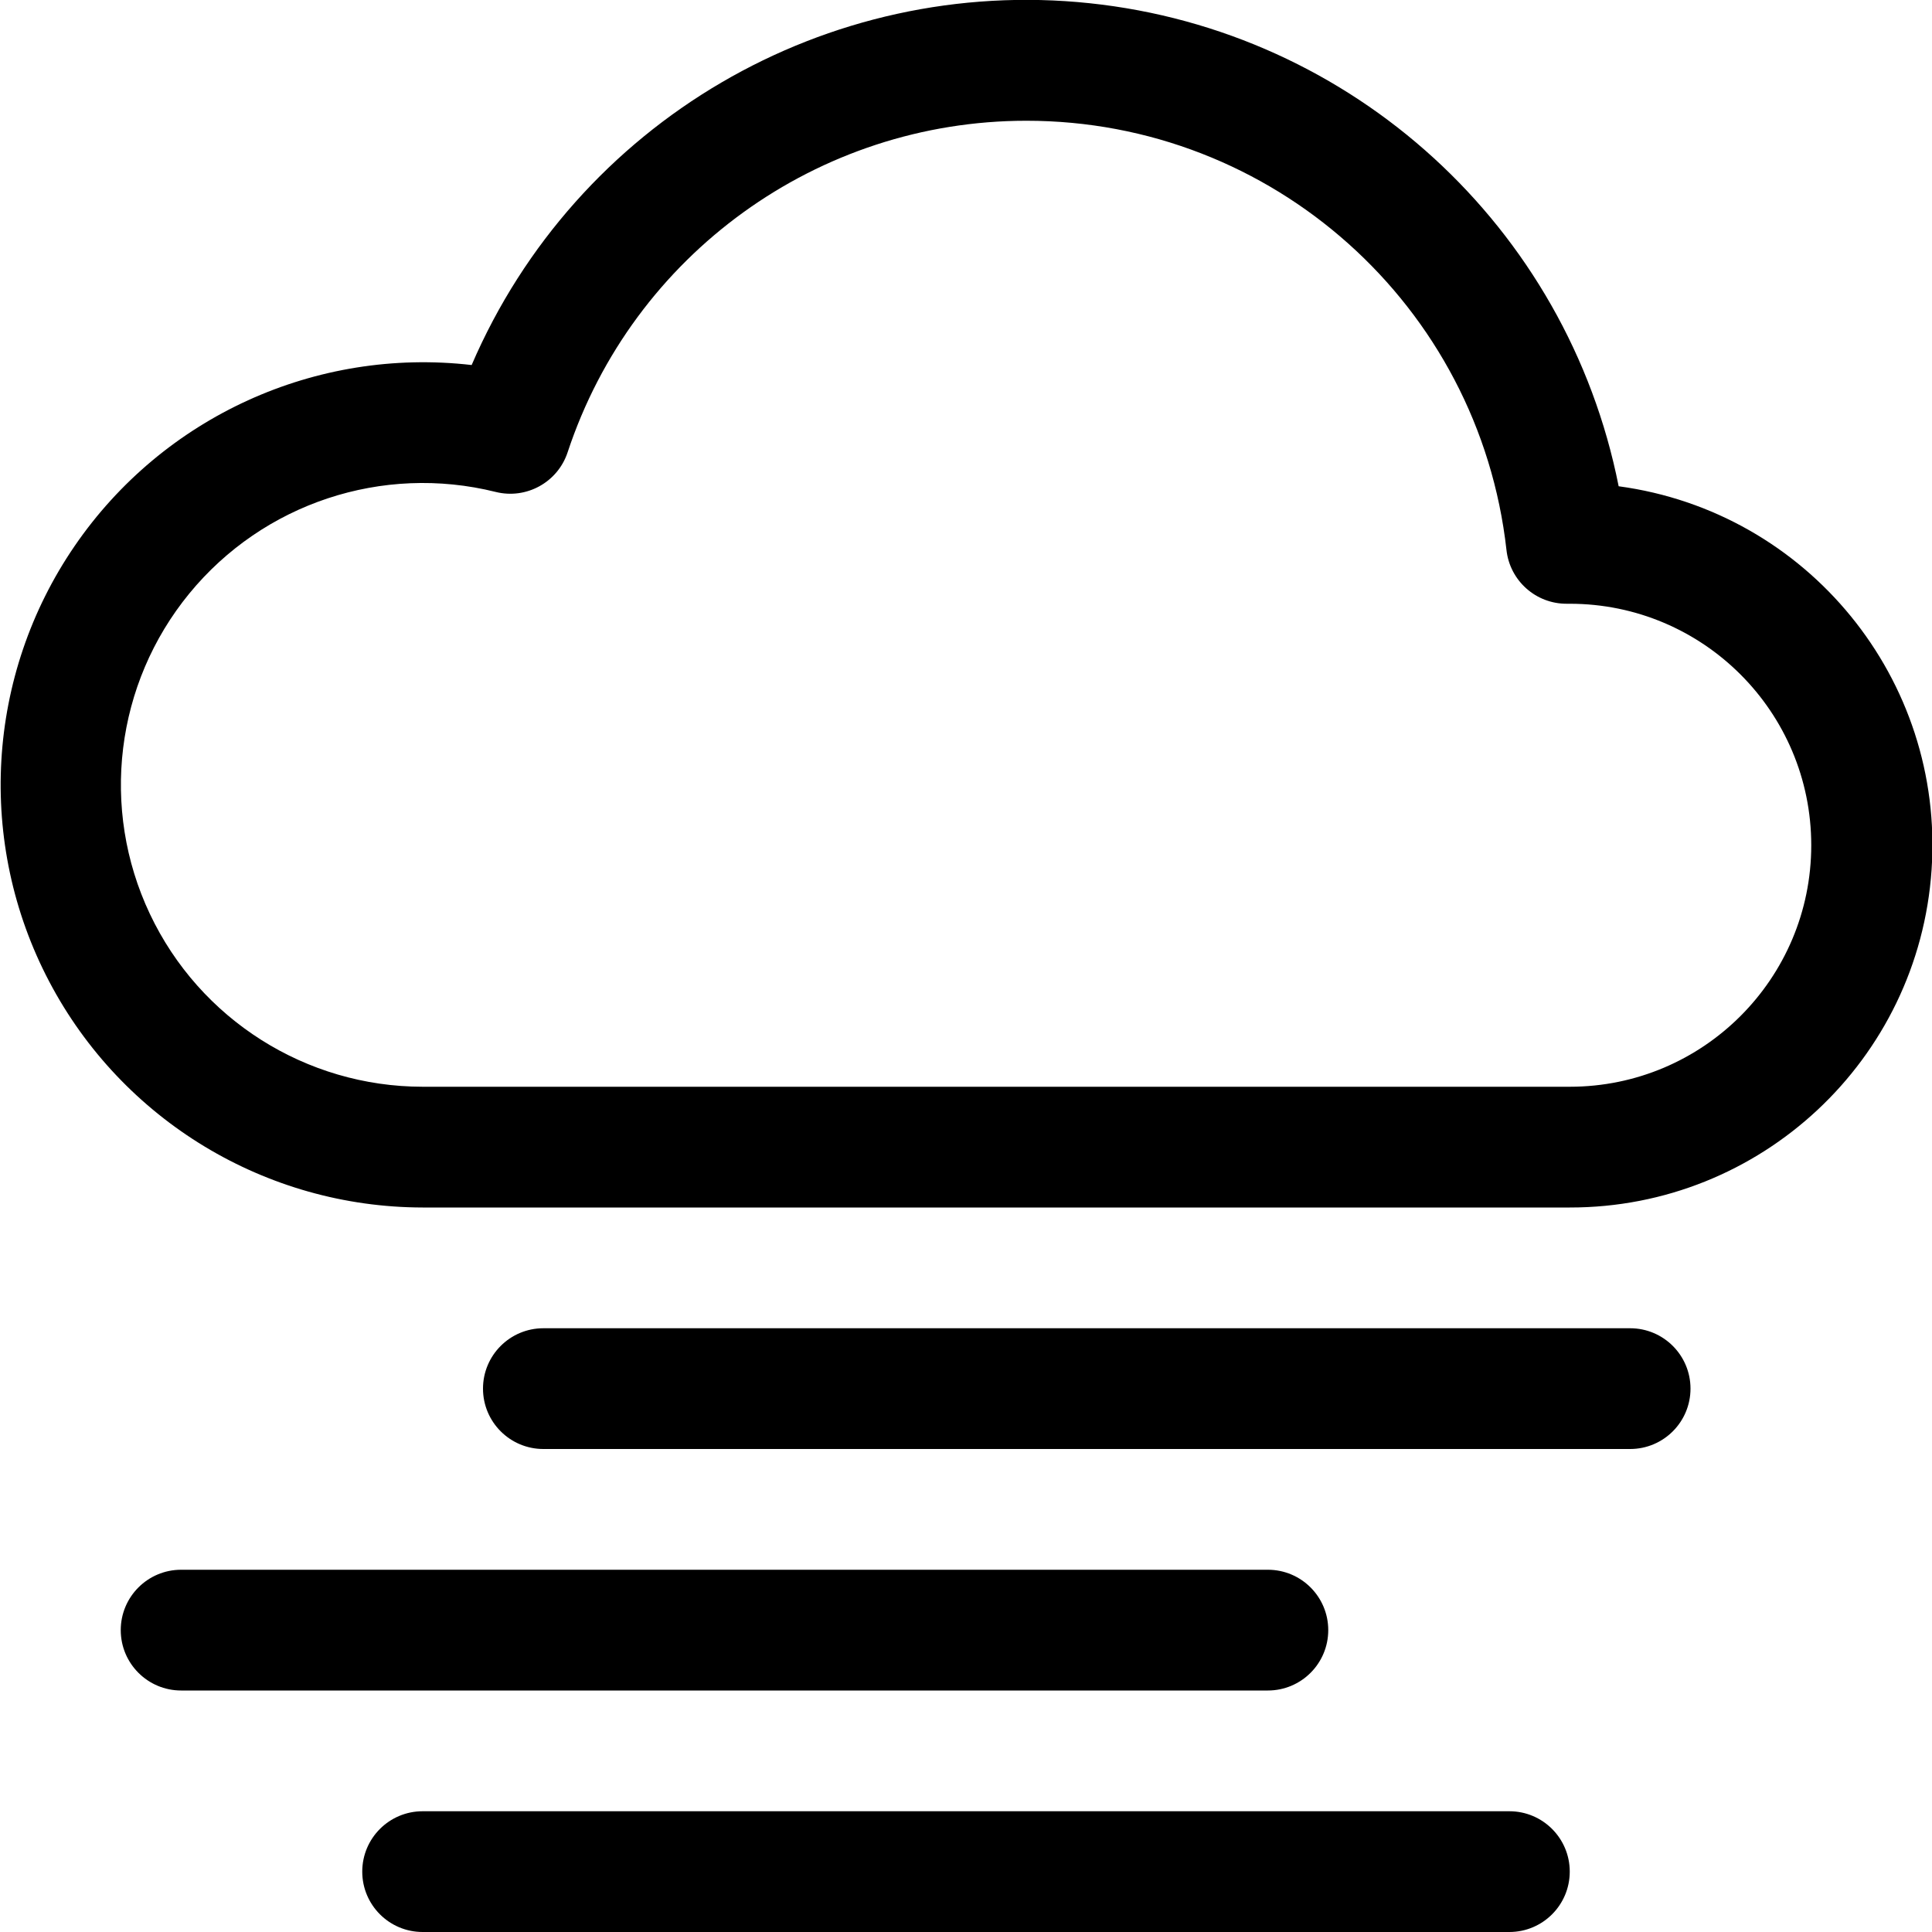
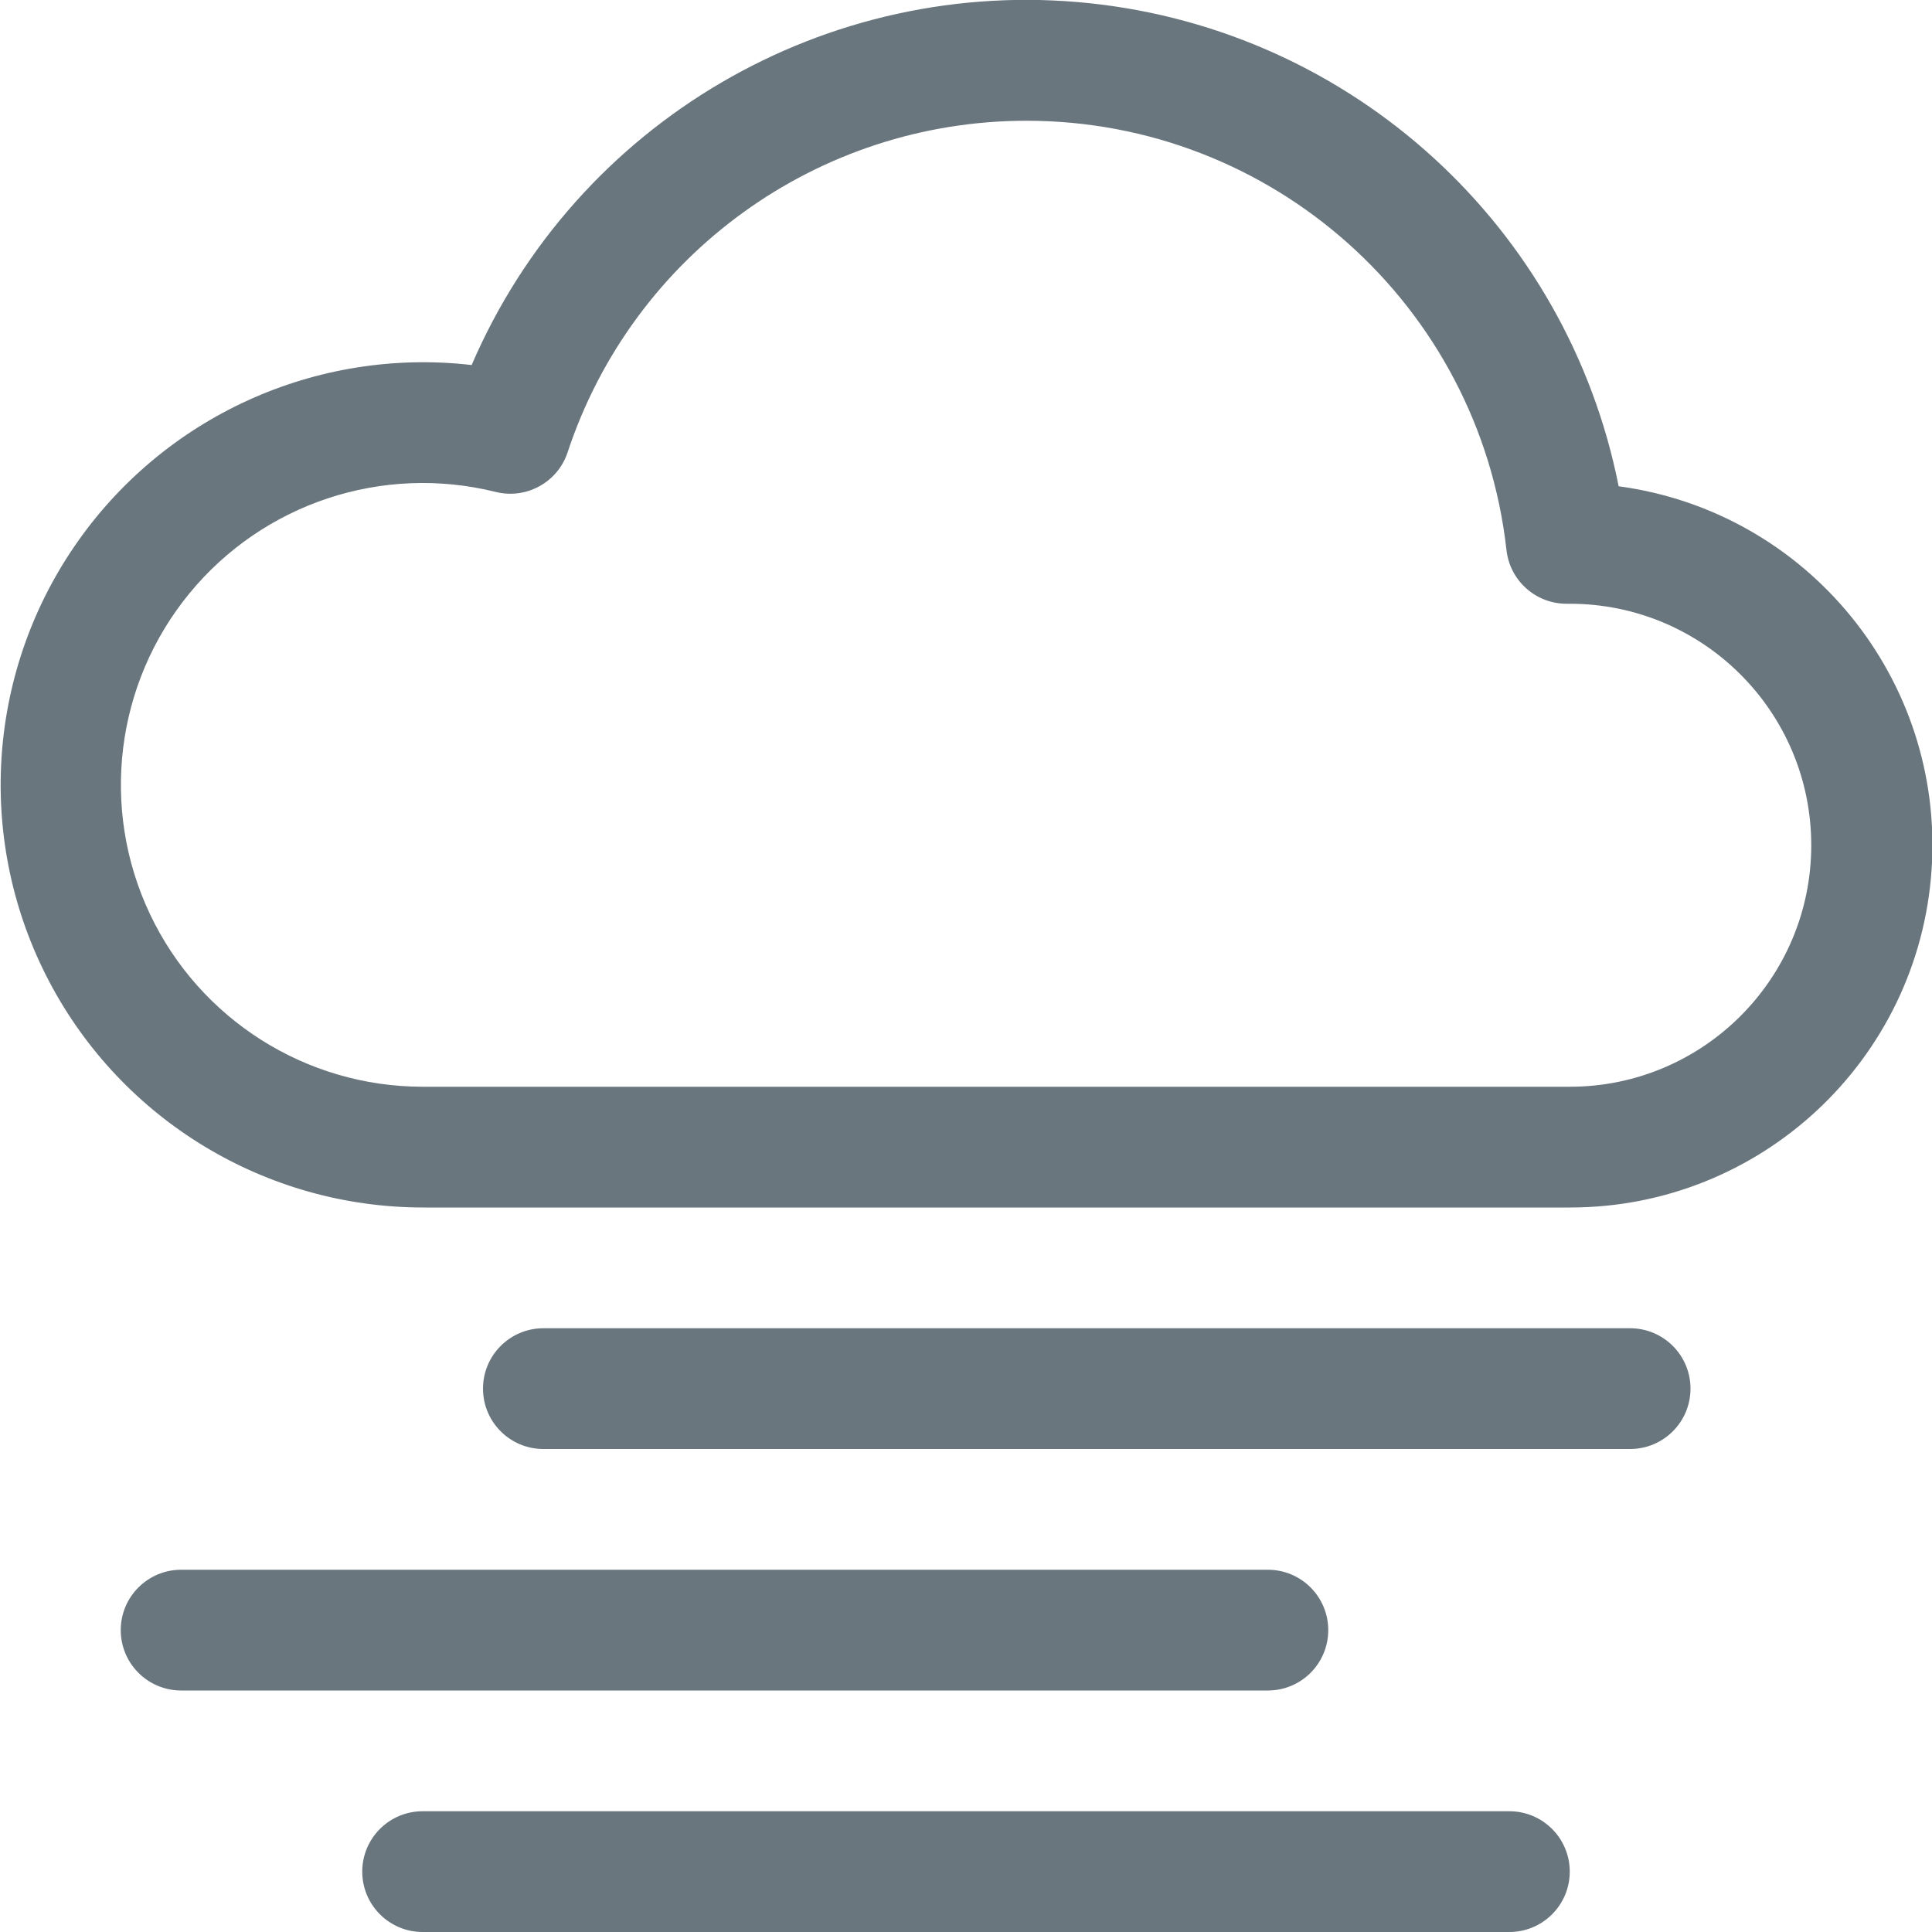
<svg xmlns="http://www.w3.org/2000/svg" width="16" height="16" fill="currentColor" class="bi bi-cloud-haze" viewBox="0 0 16 16">
-   <path d="M4 11.5a.5.5 0 0 1 .5-.5h9a.5.5 0 0 1 0 1h-9a.5.5 0 0 1-.5-.5zm-3 2a.5.5 0 0 1 .5-.5h9a.5.5 0 0 1 0 1h-9a.5.5 0 0 1-.5-.5zm2 2a.5.5 0 0 1 .5-.5h9a.5.5 0 0 1 0 1h-9a.5.5 0 0 1-.5-.5zM13.405 4.027a5.001 5.001 0 0 0-9.499-1.004A3.5 3.5 0 1 0 3.5 10H13a3 3 0 0 0 .405-5.973zM8.5 1a4 4 0 0 1 3.976 3.555.5.5 0 0 0 .5.445H13a2 2 0 0 1 0 4H3.5a2.5 2.5 0 1 1 .605-4.926.5.5 0 0 0 .596-.329A4.002 4.002 0 0 1 8.5 1z" />
+   <path fill="#69767E" d="M4 11.5a.5.5 0 0 1 .5-.5h9a.5.5 0 0 1 0 1h-9a.5.5 0 0 1-.5-.5zm-3 2a.5.5 0 0 1 .5-.5h9a.5.5 0 0 1 0 1h-9a.5.5 0 0 1-.5-.5zm2 2a.5.5 0 0 1 .5-.5h9a.5.5 0 0 1 0 1h-9a.5.5 0 0 1-.5-.5zM13.405 4.027a5.001 5.001 0 0 0-9.499-1.004A3.5 3.5 0 1 0 3.5 10H13a3 3 0 0 0 .405-5.973zM8.5 1a4 4 0 0 1 3.976 3.555.5.5 0 0 0 .5.445H13a2 2 0 0 1 0 4H3.5a2.5 2.5 0 1 1 .605-4.926.5.5 0 0 0 .596-.329A4.002 4.002 0 0 1 8.5 1z" />
</svg>
